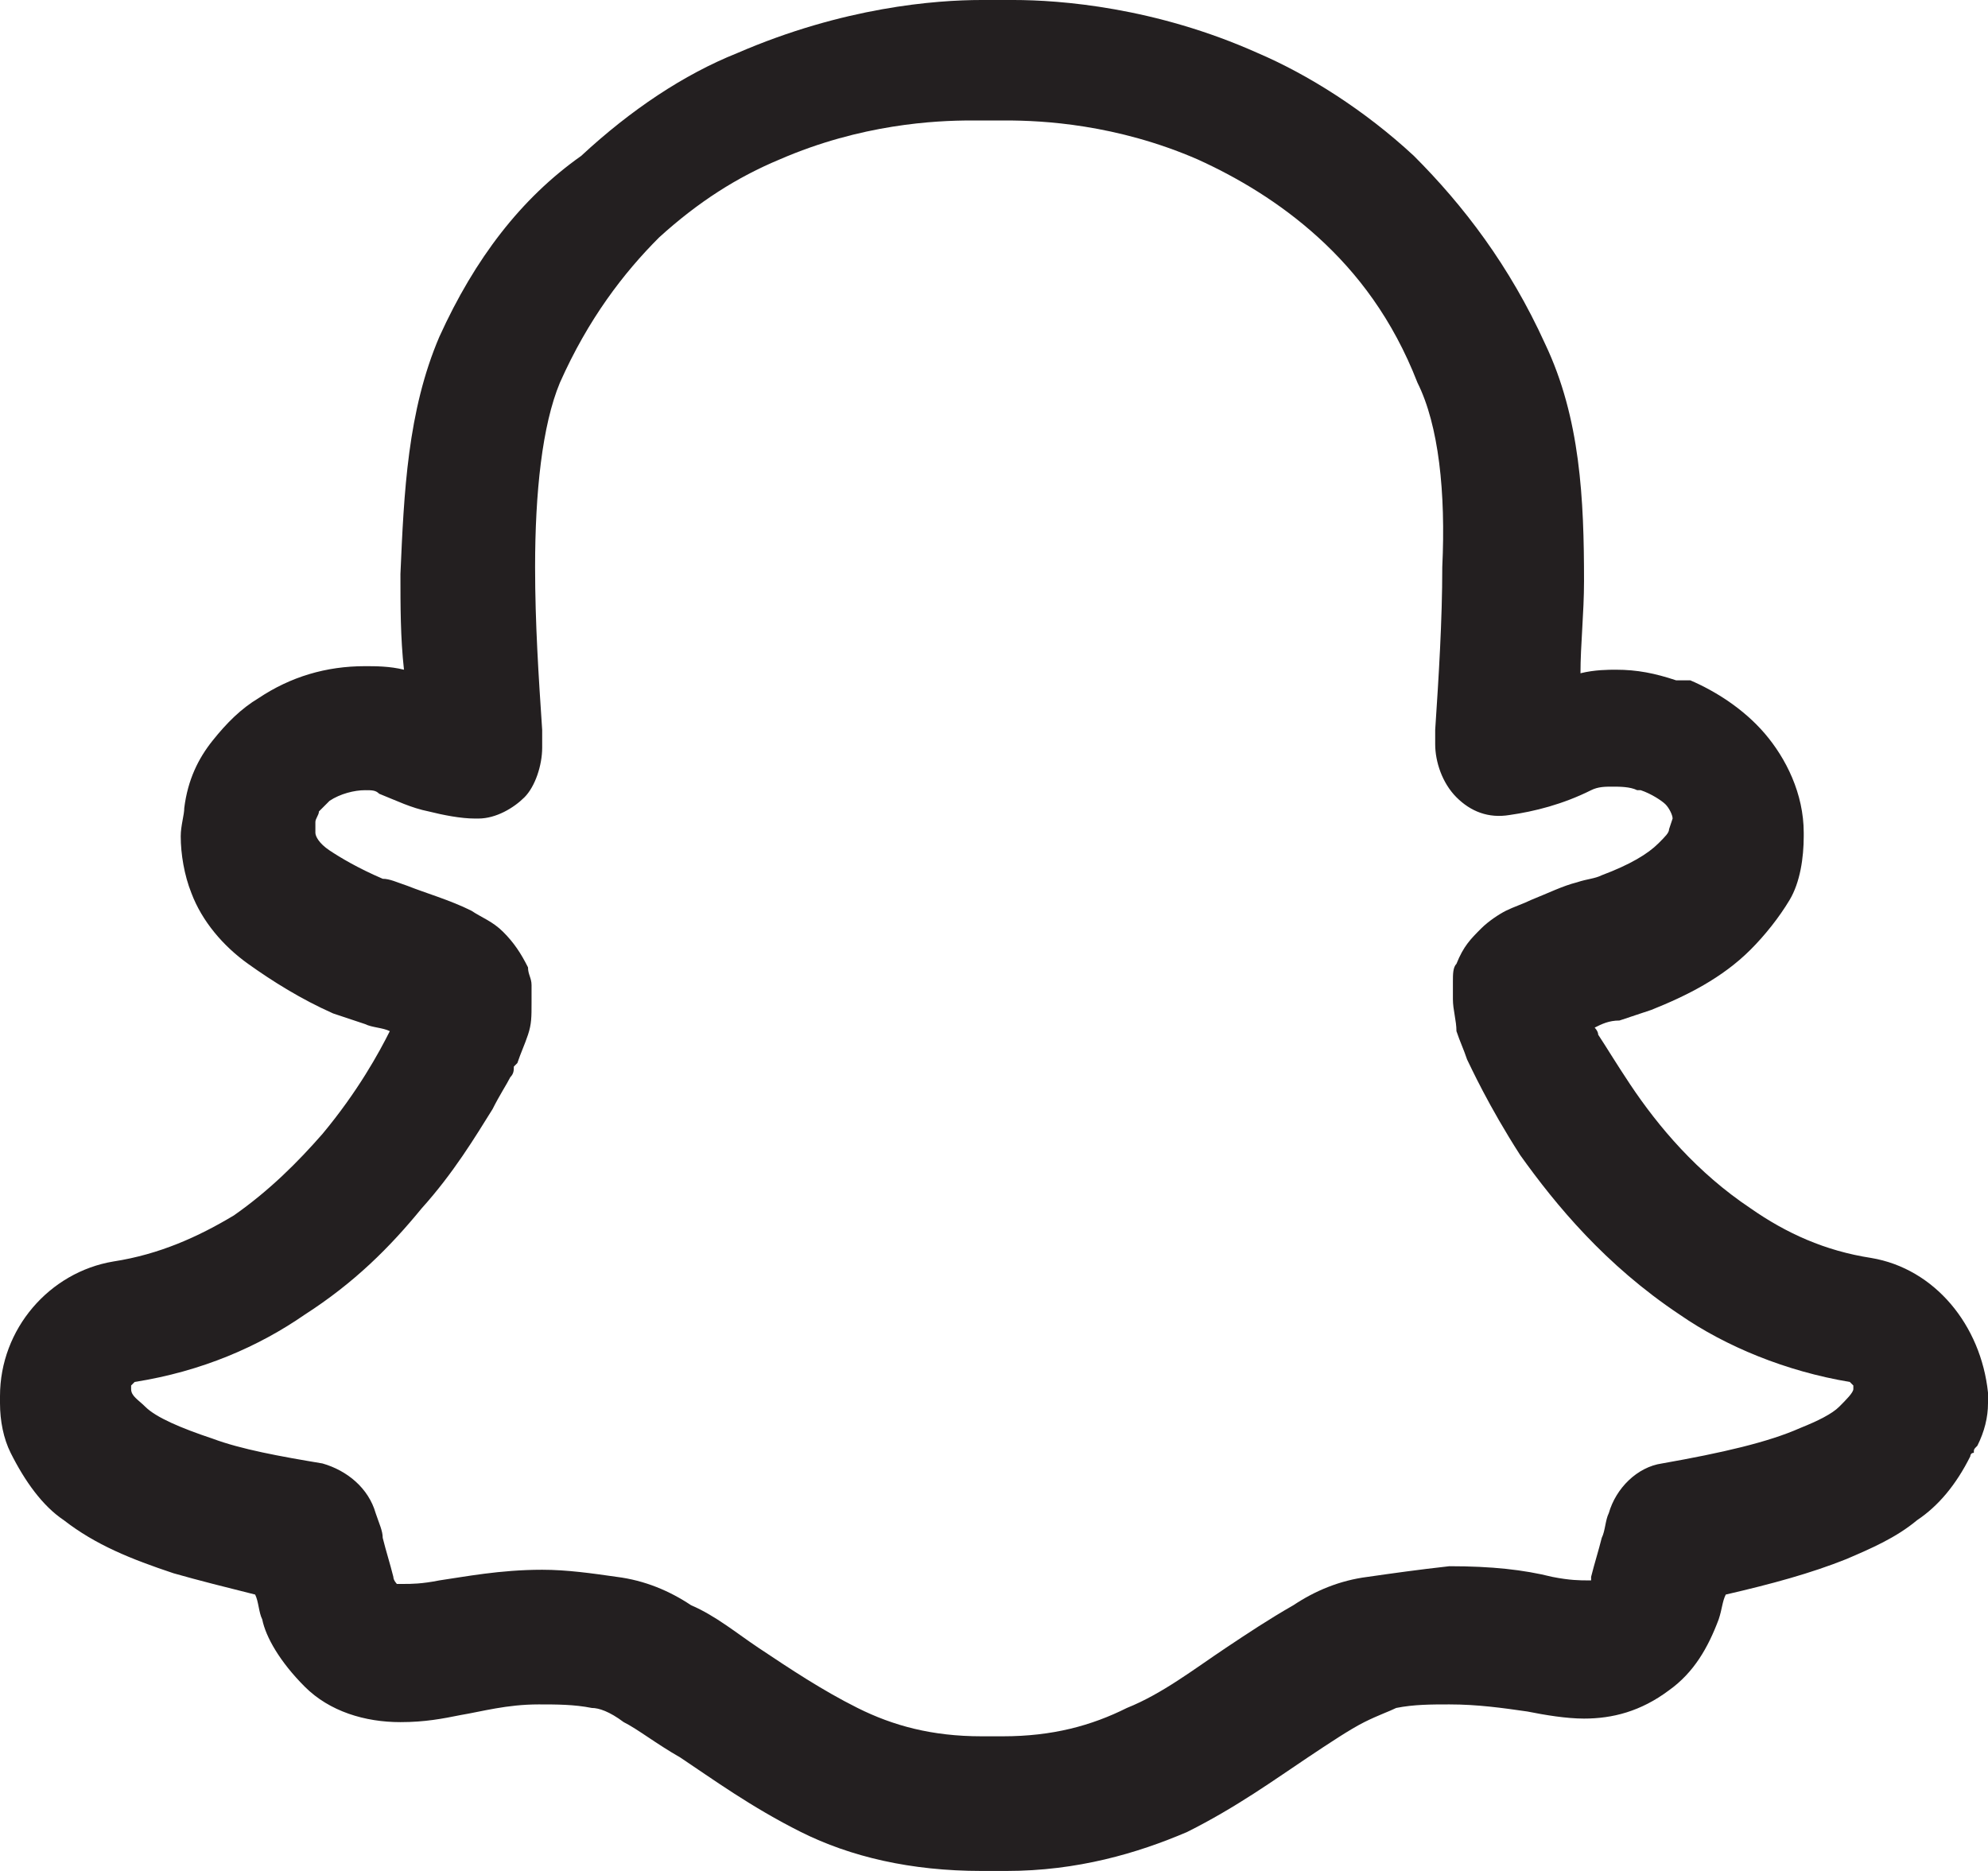
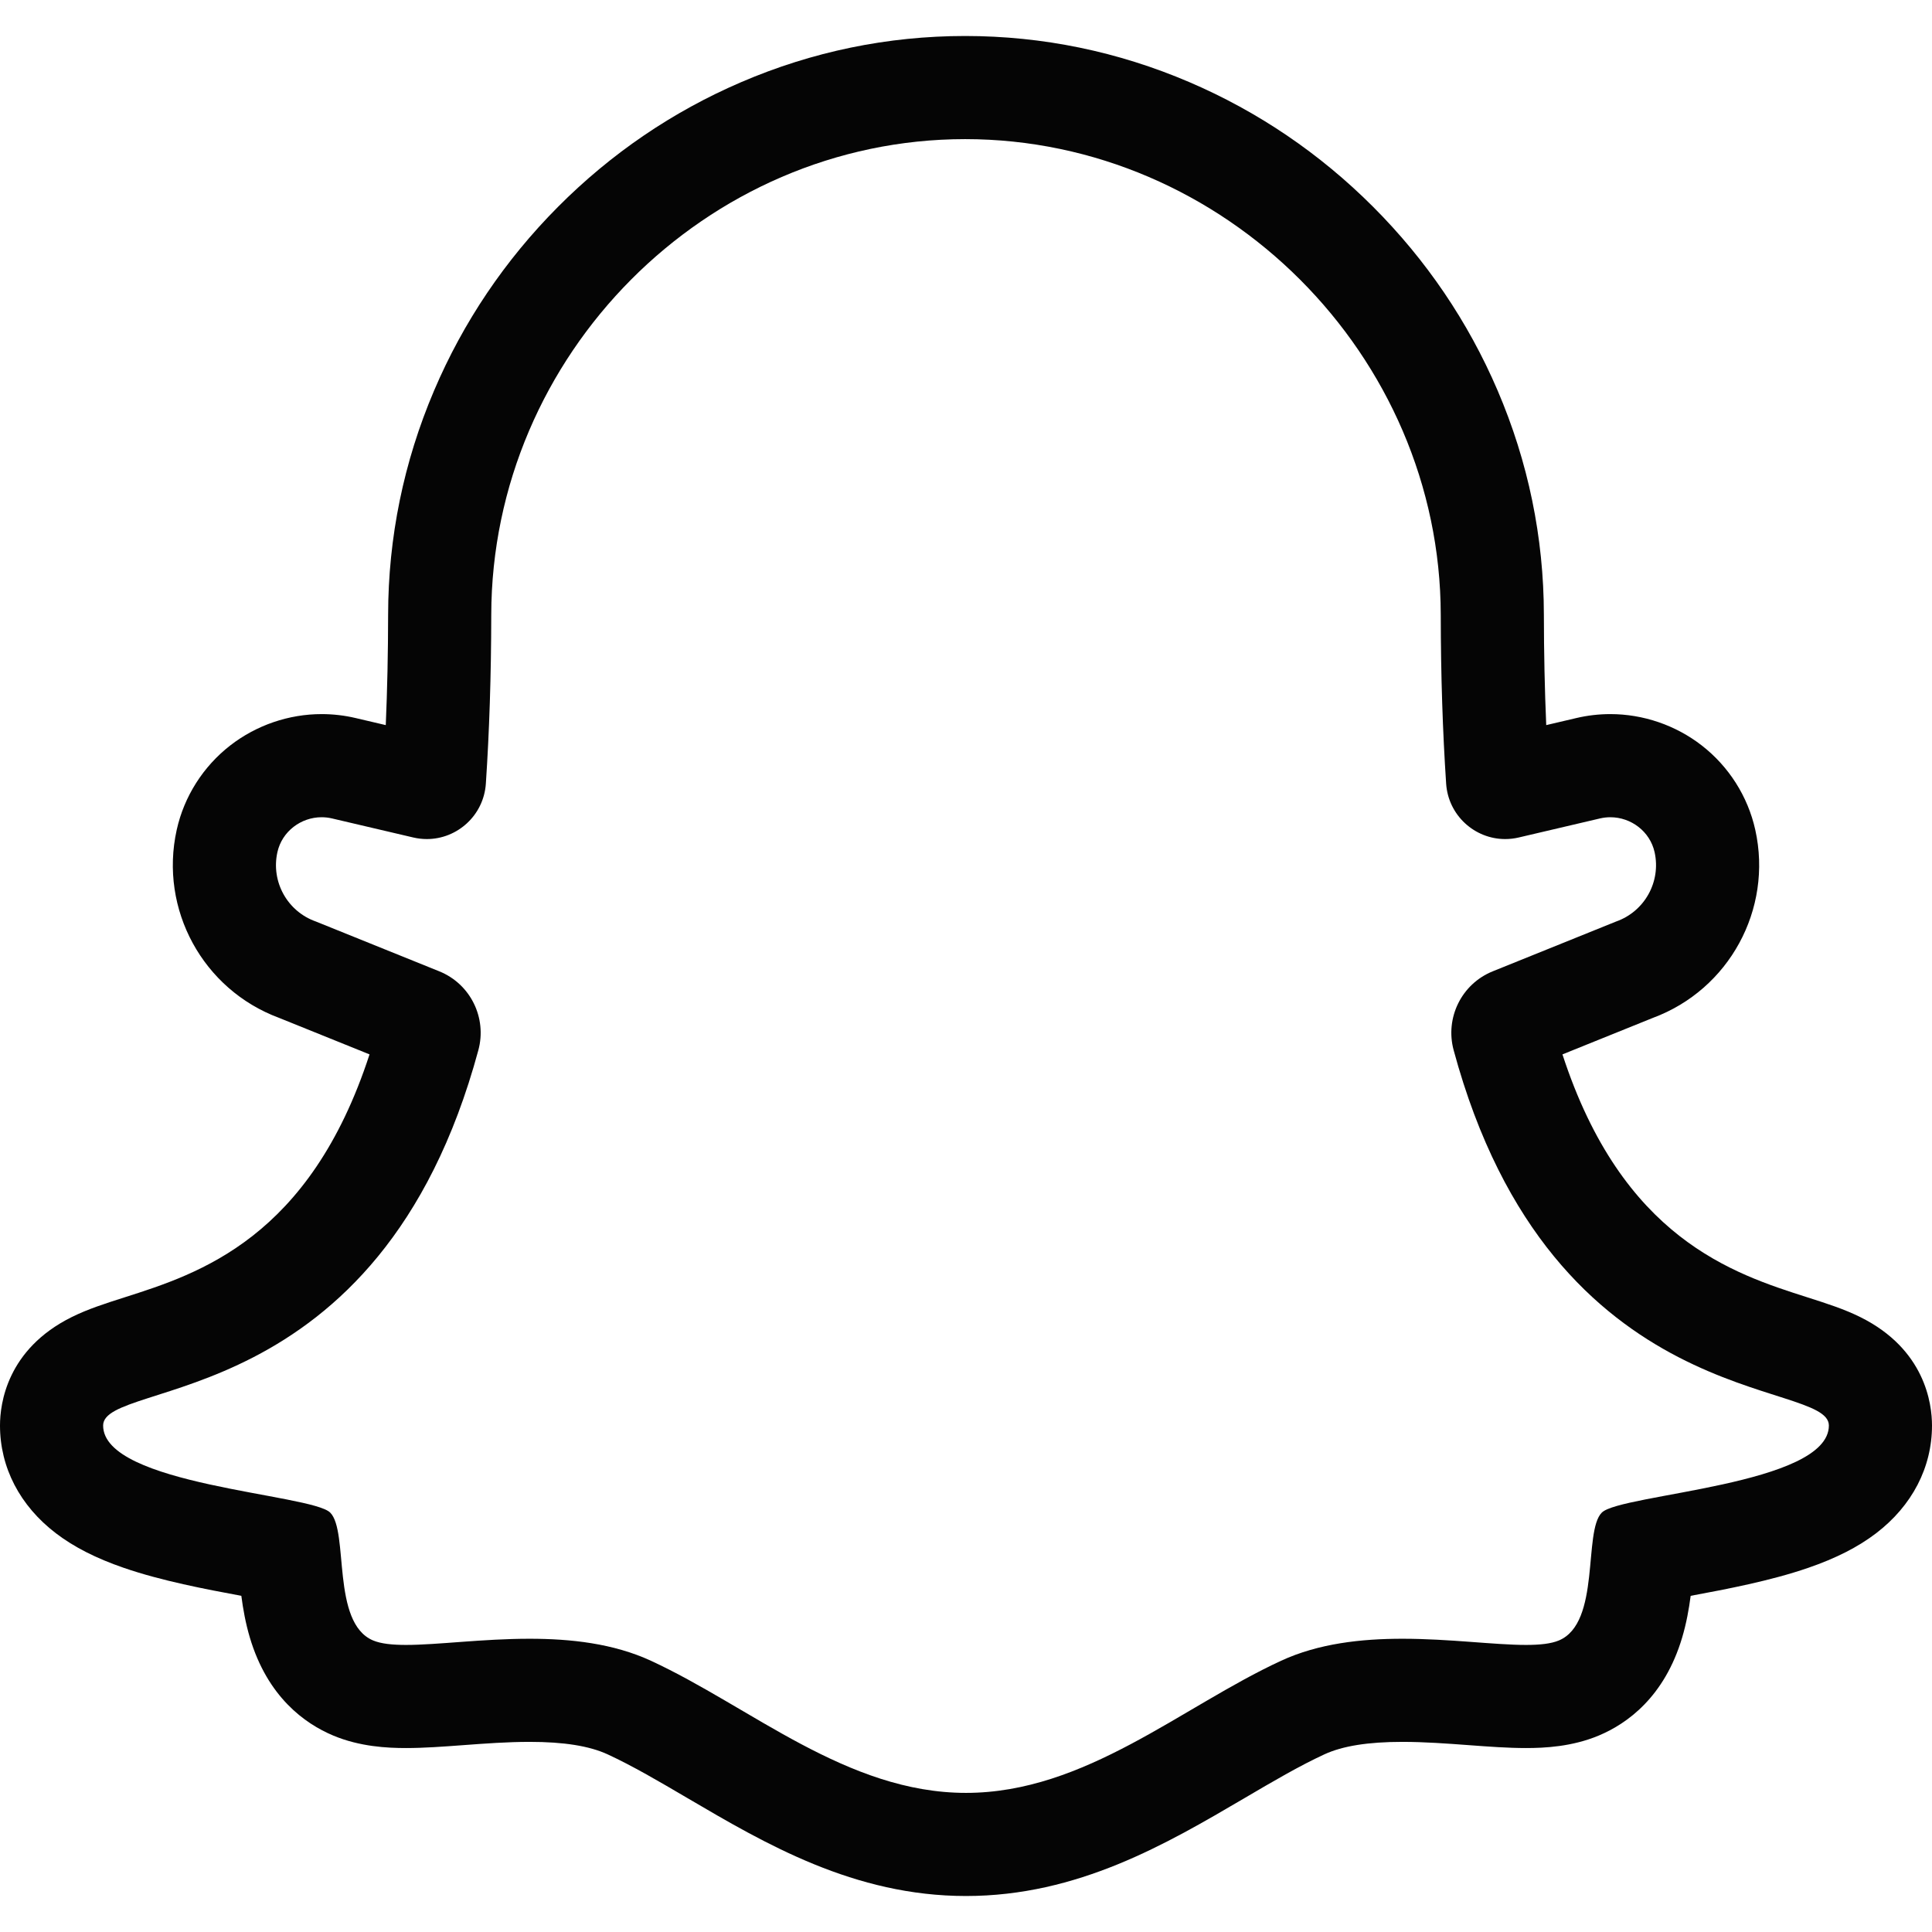
- <svg xmlns="http://www.w3.org/2000/svg" version="1.1" id="Слой_1" x="0px" y="0px" viewBox="0 0 56.1 52.8" style="enable-background:new 0 0 56.1 52.8;" xml:space="preserve">
-   <style type="text/css">
- 	.st0{fill:#231F20;}
- </style>
-   <g id="Layer_3">
+ <svg xmlns="http://www.w3.org/2000/svg" version="1.1" id="Layer_1" x="0px" y="0px" viewBox="0 0 468.339 468.339" style="enable-background:new 0 0 468.339 468.339;" xml:space="preserve">
+   <path style="fill:#050505;" d="M233.962,33.724c62.857,0.021,115.216,52.351,115.292,115.36c0.018,14.758,0.473,28.348,1.306,40.867  c0.514,7.724,6.938,13.448,14.305,13.448c1.085,0,2.19-0.124,3.3-0.384l19.691-4.616c0.838-0.197,1.679-0.291,2.51-0.291  c5.001,0,9.606,3.417,10.729,8.478c1.587,7.152-2.42,14.378-9.35,16.808l-29.89,12.066c-7.546,3.046-11.599,11.259-9.474,19.115  c23.98,88.654,90.959,79.434,90.959,90.984c0,14.504-50.485,16.552-55.046,21.114s-0.198,26.701-10.389,30.987  c-1.921,0.808-4.65,1.089-7.979,1.089c-7.676,0-18.532-1.498-29.974-1.498c-9.925,0-20.291,1.127-29.404,5.337  c-24.176,11.168-47.484,32.028-76.378,32.028s-52.202-20.86-76.378-32.028c-9.115-4.211-19.478-5.337-29.404-5.337  c-11.441,0-22.299,1.498-29.974,1.498c-3.327,0-6.059-0.282-7.979-1.089c-10.191-4.286-5.828-26.425-10.389-30.987  S25,360.062,25,345.558c0-11.551,66.979-2.331,90.959-90.984c2.125-7.855-1.928-16.068-9.475-19.115l-29.89-12.066  c-6.931-2.43-10.938-9.656-9.35-16.808c1.123-5.062,5.728-8.479,10.729-8.478c0.83,0,1.672,0.094,2.51,0.291l19.691,4.616  c1.11,0.26,2.215,0.384,3.3,0.384c7.366,0,13.791-5.725,14.305-13.448c0.833-12.519,1.289-26.109,1.307-40.867  C119.162,86.075,171.104,33.746,233.962,33.724 M233.97,8.724h-0.009h-0.009C215.19,8.73,196.913,12.5,179.631,19.93  c-16.589,7.131-31.519,17.299-44.375,30.222c-12.839,12.906-22.943,27.889-30.031,44.533c-7.37,17.307-11.118,35.599-11.141,54.368  c-0.011,9.215-0.202,18.158-0.57,26.722l-7.326-1.718c-2.688-0.63-5.452-0.95-8.213-0.951c-7.973-0.001-15.838,2.694-22.146,7.588  c-6.581,5.106-11.196,12.377-12.993,20.474c-4.277,19.273,6.365,38.73,24.807,45.572l21.937,8.855  c-14.526,44.586-41.311,53.13-59.348,58.885c-4.786,1.527-8.92,2.846-12.856,4.799C1.693,327.063,0,340.25,0,345.558  c0,10.167,4.812,19.445,13.551,26.124c4.351,3.326,9.741,6.07,16.477,8.389c9.181,3.161,19.824,5.167,28.474,6.775  c0.418,3.205,1.031,6.648,2.064,10.118c4.289,14.411,13.34,20.864,20.178,23.739c6.488,2.729,13.192,3.044,17.67,3.044  c4.38,0,9.01-0.343,13.912-0.706c5.259-0.39,10.697-0.792,16.062-0.792c8.314,0,14.503,0.992,18.92,3.032  c6.065,2.802,12.497,6.58,19.307,10.579c18.958,11.134,40.445,23.754,67.555,23.754s48.596-12.62,67.554-23.754  c6.81-4,13.242-7.777,19.308-10.579c4.417-2.041,10.606-3.032,18.92-3.032c5.365,0,10.803,0.403,16.061,0.792  c4.902,0.363,9.532,0.706,13.912,0.706c4.478,0,11.181-0.315,17.67-3.044c6.838-2.875,15.889-9.328,20.178-23.739  c1.033-3.47,1.647-6.913,2.064-10.118c8.65-1.609,19.294-3.614,28.474-6.775c6.737-2.319,12.126-5.063,16.477-8.389  c8.738-6.679,13.551-15.957,13.551-26.124c0-5.308-1.693-18.495-17.378-26.278c-3.936-1.953-8.07-3.272-12.856-4.799  c-18.037-5.754-44.822-14.299-59.348-58.885l21.936-8.855c18.442-6.842,29.085-26.3,24.808-45.573  c-1.797-8.097-6.412-15.368-12.993-20.474c-6.308-4.893-14.171-7.588-22.142-7.588c-2.761,0-5.525,0.32-8.215,0.95l-7.327,1.718  c-0.368-8.563-0.559-17.506-0.57-26.722c-0.023-18.784-3.801-37.094-11.23-54.424c-7.131-16.636-17.29-31.615-30.194-44.522  c-12.903-12.906-27.875-23.063-44.498-30.188C271.017,12.497,252.727,8.731,233.97,8.724L233.97,8.724z" />
+   <g>
</g>
-   <g id="Layer_1">
-     <g id="snapchat">
-       <path class="st0" d="M35.3,1.3L35.3,1.3L35.3,1.3z" />
-       <path class="st0" d="M20.6,1.3L20.6,1.3L20.6,1.3z" />
-       <path class="st0" d="M49.7,20.6L49.7,20.6L49.7,20.6z" />
-       <path class="st0" d="M5.1,22.7L5.1,22.7L5.1,22.7z" />
-       <path class="st0" d="M5.4,25.1L5.4,25.1L5.4,25.1z" />
-       <path class="st0" d="M47,47.7L47,47.7L47,47.7z" />
-       <path class="st0" d="M48.4,45.6L48.4,45.6L48.4,45.6z" />
-       <path class="st0" d="M8.6,47.5L8.6,47.5L8.6,47.5z" />
-       <path class="st0" d="M11.9,34.3L11.9,34.3L11.9,34.3z" />
-       <path class="st0" d="M15,28.4L15,28.4L15,28.4z" />
-       <polygon class="st0" points="50.8,23.4 50.8,23.4 50.8,23.4   " />
-       <path class="st0" d="M13.2,25.9L13.2,25.9L13.2,25.9z" />
-       <path class="st0" d="M52.8,35.5l-0.4,1.8L52.8,35.5c-1.3-0.2-2.4-0.7-3.4-1.4c-1.5-1-2.6-2.3-3.4-3.5l0,0    c-0.4-0.6-0.7-1.1-0.9-1.4c0-0.1-0.1-0.2-0.1-0.2c0.2-0.1,0.4-0.2,0.7-0.2l0,0c0.3-0.1,0.6-0.2,0.9-0.3l0,0c1-0.4,2-0.9,2.8-1.7    l0,0c0.4-0.4,0.8-0.9,1.1-1.4c0.3-0.5,0.4-1.2,0.4-1.8l0,0c0-0.1,0-0.1,0-0.1l0,0l0,0l0,0l0,0l0,0l0,0c0-1.1-0.5-2.1-1.1-2.8    s-1.4-1.2-2.1-1.5l0,0l0,0l0,0l0,0l0,0l0,0l0,0l0,0l0,0l0,0l0,0l0,0l0,0l0,0l0,0l0,0c-0.1,0-0.1,0-0.2,0s-0.1,0-0.2,0    c-0.6-0.2-1.1-0.3-1.7-0.3l0,0c-0.2,0-0.6,0-1,0.1c0-0.8,0.1-1.7,0.1-2.6l0,0c0-2.3-0.1-4.6-1.1-6.7l0,0c-1-2.2-2.3-3.9-3.7-5.3    c-1.4-1.3-3-2.3-4.4-2.9C32.6,0.2,29.9,0,28.6,0l0,0l0,0l0,0l0,0l0,0h-0.1l0,0l0,0l0,0l0,0c0,0-0.2,0-0.4,0c-0.1,0-0.2,0-0.3,0    h-0.1l0,0l0,0l0,0c-1.3,0-3.9,0.2-6.9,1.5c-1.5,0.6-3,1.6-4.4,2.9c-1.7,1.2-3,2.9-4,5.1l0,0c-0.9,2.1-1,4.4-1.1,6.7l0,0    c0,0.9,0,1.8,0.1,2.7c-0.4-0.1-0.8-0.1-1.1-0.1l0,0c-1.1,0-2.1,0.3-3,0.9l0,0C6.8,20,6.4,20.4,6,20.9S5.3,22,5.2,22.8    c0,0.2-0.1,0.5-0.1,0.8l0,0l0,0c0,0.5,0.1,1.1,0.3,1.6c0.3,0.8,0.9,1.5,1.6,2s1.5,1,2.4,1.4l0,0c0.3,0.1,0.6,0.2,0.9,0.3l0,0l0,0    c0.2,0.1,0.5,0.1,0.7,0.2c-0.3,0.6-0.9,1.7-1.9,2.9l0,0c-0.7,0.8-1.5,1.6-2.5,2.3c-1,0.6-2.1,1.1-3.4,1.3l0,0    C1.4,35.9,0,37.5,0,39.4v0.1v0.1l0,0l0,0l0,0l0,0l0,0l0,0l0,0l0,0l0,0c0,0.5,0.1,1,0.3,1.4l0,0l0,0c0.4,0.8,0.9,1.5,1.5,1.9l0,0    c0.9,0.7,1.9,1.1,3.1,1.5l0,0c0.7,0.2,1.5,0.4,2.3,0.6c0.1,0.2,0.1,0.5,0.2,0.7l0,0c0.1,0.5,0.5,1.2,1.2,1.9c0.7,0.7,1.7,1,2.7,1    l0,0c0.7,0,1.2-0.1,1.7-0.2l0,0c0.6-0.1,1.3-0.3,2.2-0.3c0.5,0,1,0,1.5,0.1c0.2,0,0.5,0.1,0.9,0.4c0.4,0.2,0.9,0.6,1.6,1l0,0    c0.9,0.6,2,1.4,3.4,2.1s3.1,1.1,5.1,1.1l0,0l0,0l0,0l0,0l0,0h0.1H28c0.1,0,0.2,0,0.4,0l0,0l0,0l0,0c2,0,3.7-0.5,5.1-1.1    c1.4-0.7,2.5-1.5,3.4-2.1c0.6-0.4,1.2-0.8,1.6-1c0.4-0.2,0.7-0.3,0.9-0.4c0.5-0.1,1-0.1,1.5-0.1c0.8,0,1.5,0.1,2.2,0.2l0,0    c0.5,0.1,1.1,0.2,1.6,0.2l0,0l0,0l0,0l0,0l0,0l0,0l0,0l0,0l0,0c0.8,0,1.6-0.2,2.4-0.8c0.7-0.5,1.1-1.2,1.4-2l0,0l0,0l0,0l0,0l0,0    l0,0l0,0l0,0l0,0l0,0l0,0l0,0c0.1-0.3,0.1-0.5,0.2-0.7c1.3-0.3,2.4-0.6,3.4-1l0,0c0.7-0.3,1.4-0.6,2-1.1l0,0    c0.6-0.4,1.1-1,1.5-1.8l0,0l0,0l0,0c0,0,0-0.1,0.1-0.1l0,0l0,0l0,0l0,0l0,0l0,0c0-0.1,0-0.1,0.1-0.2l0,0l0,0l0,0    c0.2-0.4,0.3-0.8,0.3-1.2l0,0l0,0v-0.1v-0.1v-0.1C55.9,37.4,54.6,35.8,52.8,35.5z M28.3,3.6L28.3,3.6L28.3,3.6L28.3,3.6z     M38.6,44.5c-0.8,0.1-1.5,0.4-2.1,0.8c-0.7,0.4-1.3,0.8-1.9,1.2c-0.9,0.6-1.8,1.3-2.8,1.7c-1,0.5-2.1,0.8-3.5,0.8l0,0    c-0.1,0-0.2,0-0.3,0h-0.1h-0.2c-1.4,0-2.5-0.3-3.5-0.8s-1.9-1.1-2.8-1.7l0,0c-0.6-0.4-1.2-0.9-1.9-1.2c-0.6-0.4-1.3-0.7-2.1-0.8    c-0.7-0.1-1.4-0.2-2.1-0.2c-1.2,0-2.2,0.2-2.9,0.3l0,0c-0.5,0.1-0.8,0.1-1,0.1l0,0h-0.2l0,0l0,0c0,0-0.1-0.1-0.1-0.2    c-0.1-0.4-0.2-0.7-0.3-1.1l0,0c0-0.2-0.1-0.4-0.2-0.7c-0.2-0.7-0.8-1.2-1.5-1.4c-1.2-0.2-2.3-0.4-3.1-0.7    c-0.9-0.3-1.6-0.6-1.9-0.9c-0.2-0.2-0.4-0.3-0.4-0.5v-0.1l0,0L3.8,39l0,0c1.9-0.3,3.5-1,4.8-1.9c1.4-0.9,2.4-1.9,3.3-3    c0.9-1,1.5-2,2-2.8c0.2-0.4,0.4-0.7,0.5-0.9c0.1-0.1,0.1-0.2,0.1-0.3l0.1-0.1l0,0l0,0l0,0l0,0l0,0c0.1-0.3,0.2-0.5,0.3-0.8    s0.1-0.5,0.1-0.9l0,0l0,0c0-0.1,0-0.3,0-0.5s-0.1-0.3-0.1-0.5l0,0c-0.2-0.4-0.4-0.7-0.7-1s-0.6-0.4-0.9-0.6    c-0.6-0.3-1.3-0.5-1.8-0.7l0,0c-0.3-0.1-0.5-0.2-0.7-0.2c-0.7-0.3-1.2-0.6-1.5-0.8s-0.4-0.4-0.4-0.5l0,0v-0.2l0,0l0,0v-0.1l0,0    C8.9,23.1,9,23,9,22.9c0.1-0.1,0.2-0.2,0.3-0.3c0.3-0.2,0.7-0.3,1-0.3c0.2,0,0.3,0,0.4,0.1l0,0c0.5,0.2,0.9,0.4,1.4,0.5    c0.4,0.1,0.9,0.2,1.3,0.2l0,0l0,0l0,0h0.1l0,0c0.5,0,1-0.3,1.3-0.6s0.5-0.9,0.5-1.4c0-0.2,0-0.3,0-0.5c-0.1-1.5-0.2-3-0.2-4.6    c0-2.1,0.2-4,0.7-5.2c0.8-1.8,1.8-3.1,2.8-4.1c1.1-1,2.2-1.7,3.4-2.2l0,0c2.3-1,4.4-1.1,5.4-1.1l0,0c0,0,0.1,0,0.2,0    c0.1,0,0.2,0,0.3,0s0.2,0,0.3,0h0.1l0,0l0,0l0,0l0,0l0,0l0,0h0.1c1,0,3.1,0.1,5.4,1.1l0,0c1.1,0.5,2.3,1.2,3.4,2.2    c1.1,1,2.1,2.3,2.8,4.1c0.6,1.2,0.8,3.1,0.7,5.2c0,1.5-0.1,3.1-0.2,4.6l0,0l0,0v0.1l0,0c0,0.1,0,0.2,0,0.3c0,0.5,0.2,1.1,0.6,1.5    c0.4,0.4,0.9,0.6,1.5,0.5c0.7-0.1,1.5-0.3,2.3-0.7l0,0c0.2-0.1,0.4-0.1,0.6-0.1s0.5,0,0.7,0.1l0,0h0.1l0,0    c0.3,0.1,0.6,0.3,0.7,0.4l0,0c0.1,0.1,0.2,0.3,0.2,0.4l0,0l0,0l0,0l0,0l-0.1,0.3l0,0c0,0.1-0.1,0.2-0.3,0.4    c-0.3,0.3-0.8,0.6-1.6,0.9c-0.2,0.1-0.4,0.1-0.7,0.2l0,0c-0.4,0.1-0.8,0.3-1.3,0.5c-0.2,0.1-0.5,0.2-0.7,0.3    c-0.2,0.1-0.5,0.3-0.7,0.5c-0.3,0.3-0.5,0.5-0.7,1l0,0C41,27.3,41,27.5,41,27.7c0,0.1,0,0.2,0,0.4l0,0v0.1l0,0l0,0l0,0    c0,0.3,0.1,0.6,0.1,0.9c0.1,0.3,0.2,0.5,0.3,0.8l0,0l0,0l0,0l0,0l0,0c0.1,0.2,0.6,1.3,1.5,2.7l0,0c1,1.4,2.4,3.1,4.5,4.5    c1.3,0.9,3,1.6,4.8,1.9l0,0l0.1,0.1l0,0v0.1l0,0c0,0.1-0.2,0.3-0.4,0.5c-0.2,0.2-0.6,0.4-1.1,0.6c-0.9,0.4-2.2,0.7-3.9,1    c-0.7,0.1-1.3,0.7-1.5,1.4c-0.1,0.2-0.1,0.5-0.2,0.7l0,0c-0.1,0.4-0.2,0.7-0.3,1.1l0,0v0.1l0,0l0,0l0,0h-0.1l0,0l0,0l0,0l0,0l0,0    l0,0l0,0c-0.2,0-0.5,0-1-0.1c-0.8-0.2-1.7-0.3-2.9-0.3C40,44.3,39.3,44.4,38.6,44.5z" />
-       <path class="st0" d="M14.1,26.5L14.1,26.5L14.1,26.5z" />
-       <path class="st0" d="M50.4,25.4L50.4,25.4L50.4,25.4z" />
-       <path class="st0" d="M43.2,25.7L43.2,25.7L43.2,25.7z" />
-       <path class="st0" d="M41.8,26.5L41.8,26.5L41.8,26.5z" />
-     </g>
-   </g>
+   <g>
+ </g>
+   <g>
+ </g>
+   <g>
+ </g>
+   <g>
+ </g>
+   <g>
+ </g>
+   <g>
+ </g>
+   <g>
+ </g>
+   <g>
+ </g>
+   <g>
+ </g>
+   <g>
+ </g>
+   <g>
+ </g>
+   <g>
+ </g>
+   <g>
+ </g>
+   <g>
+ </g>
</svg>
